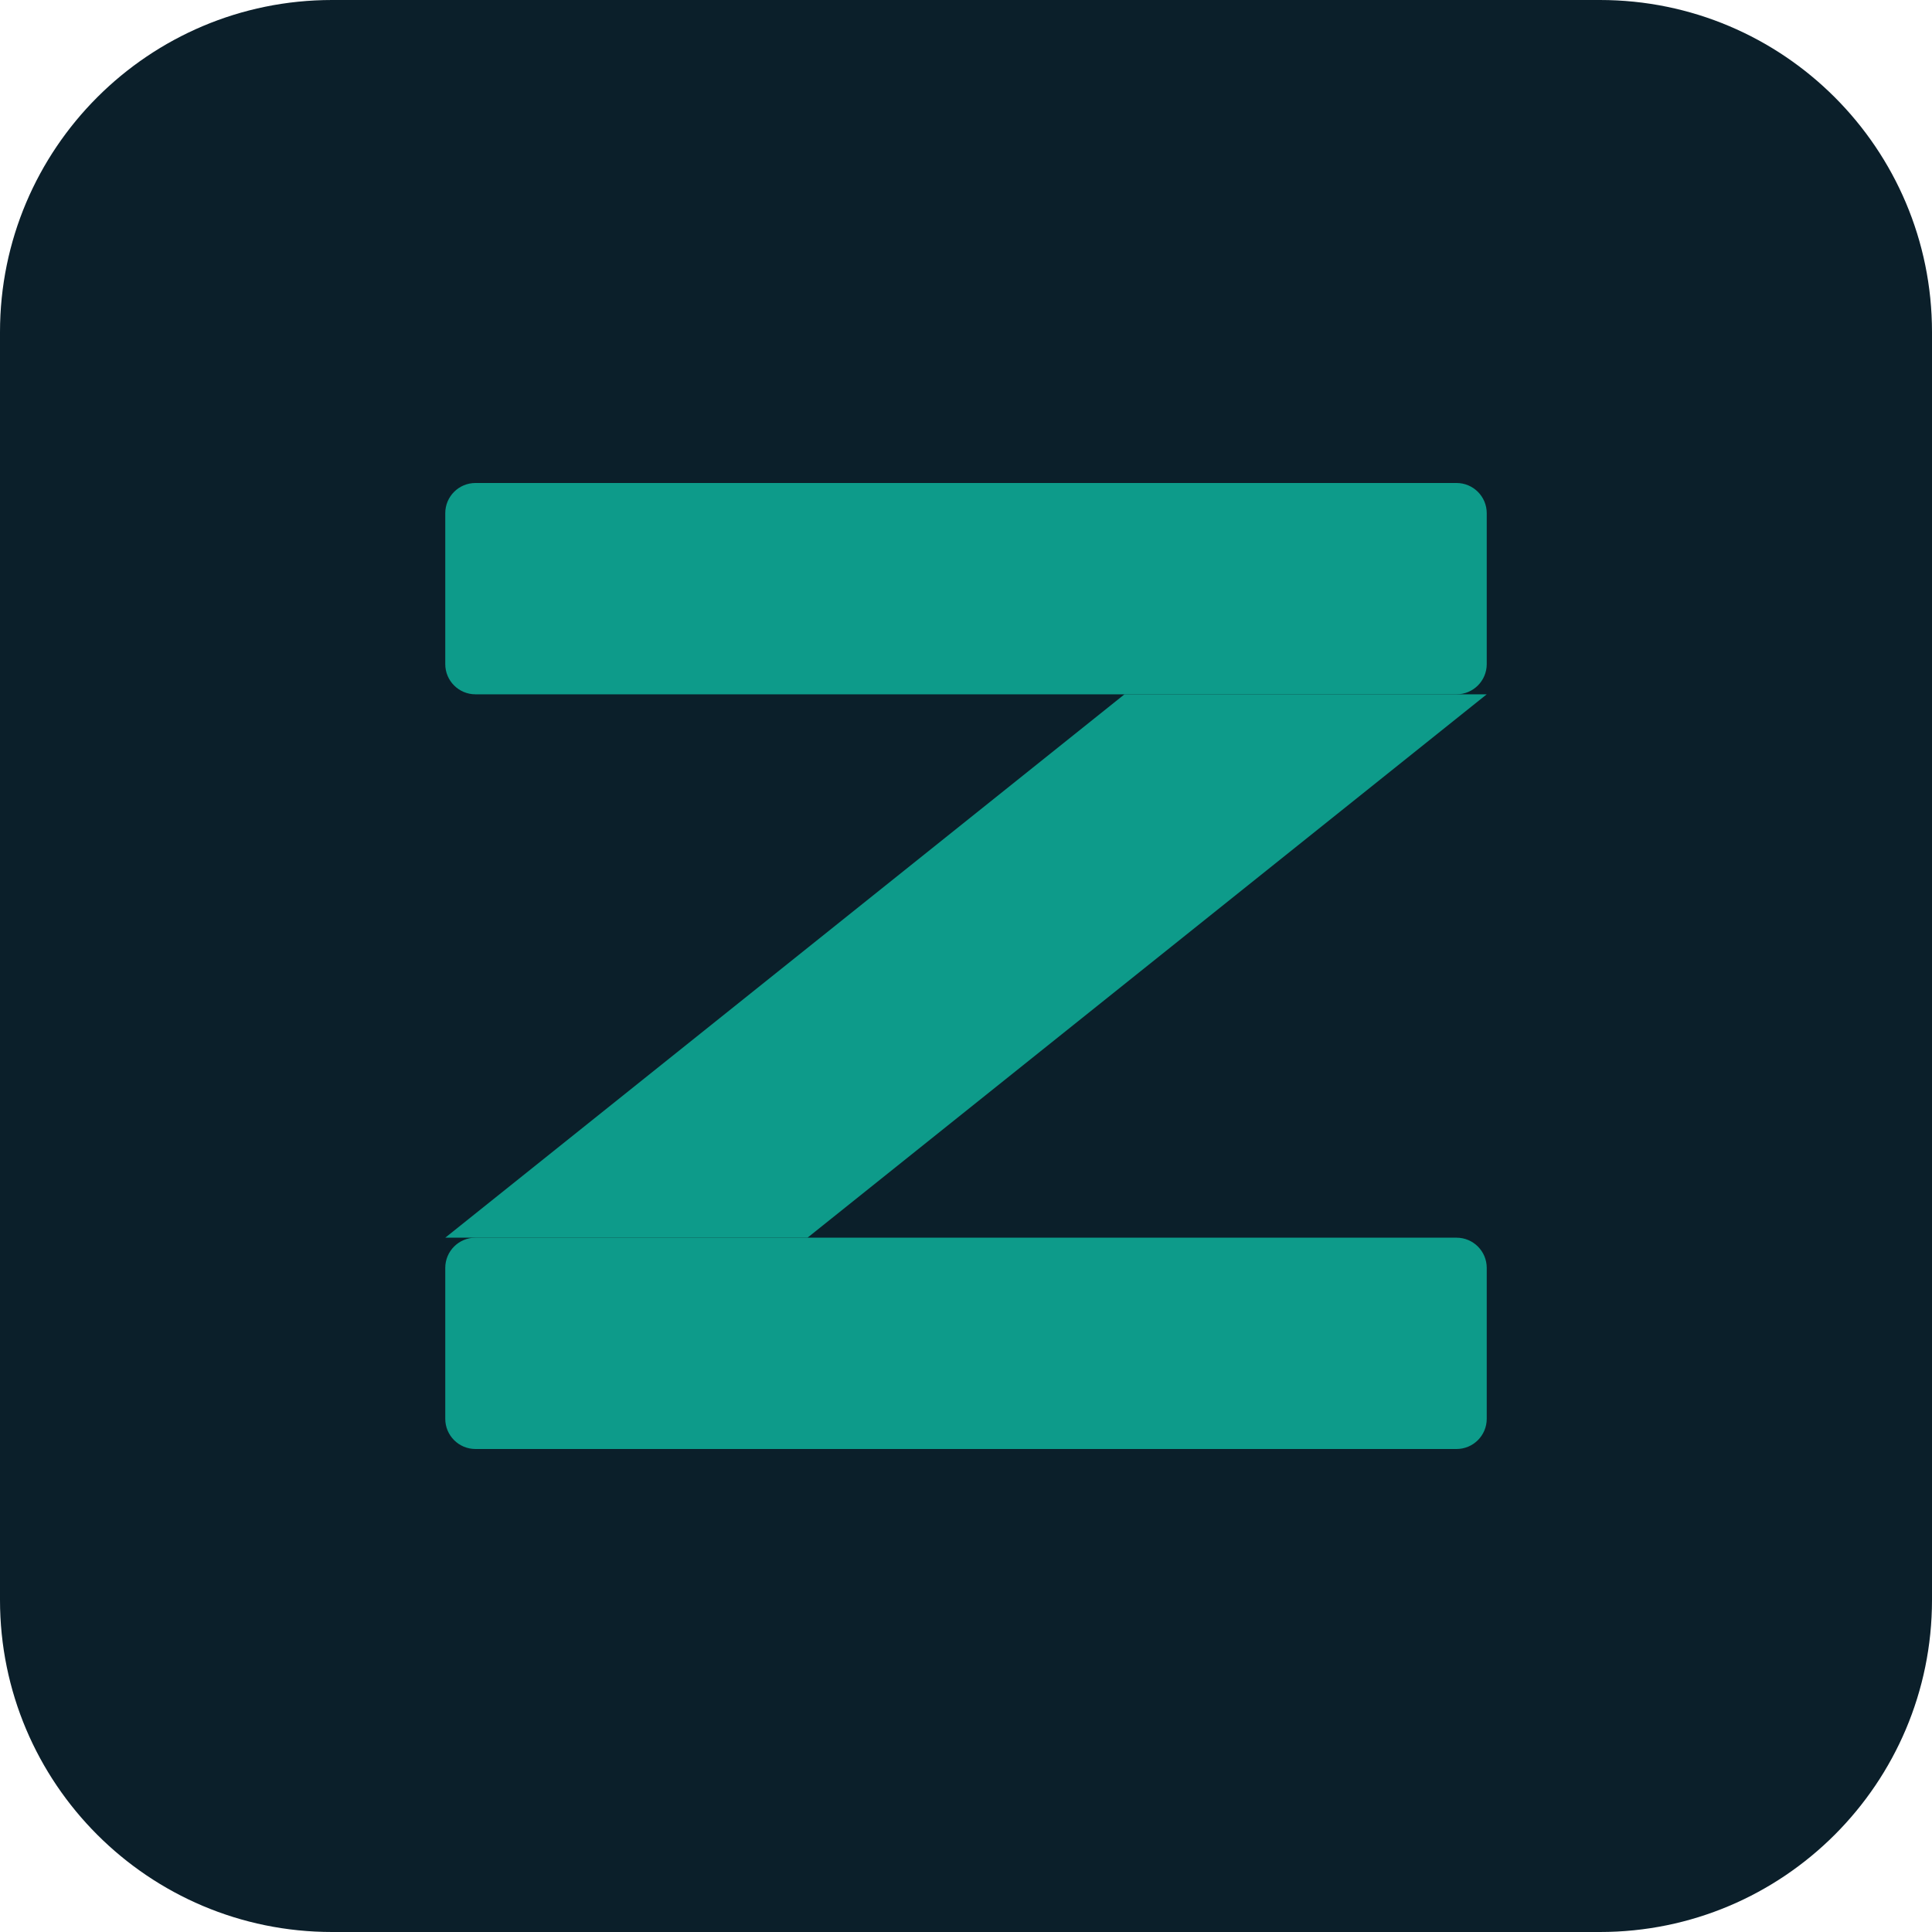
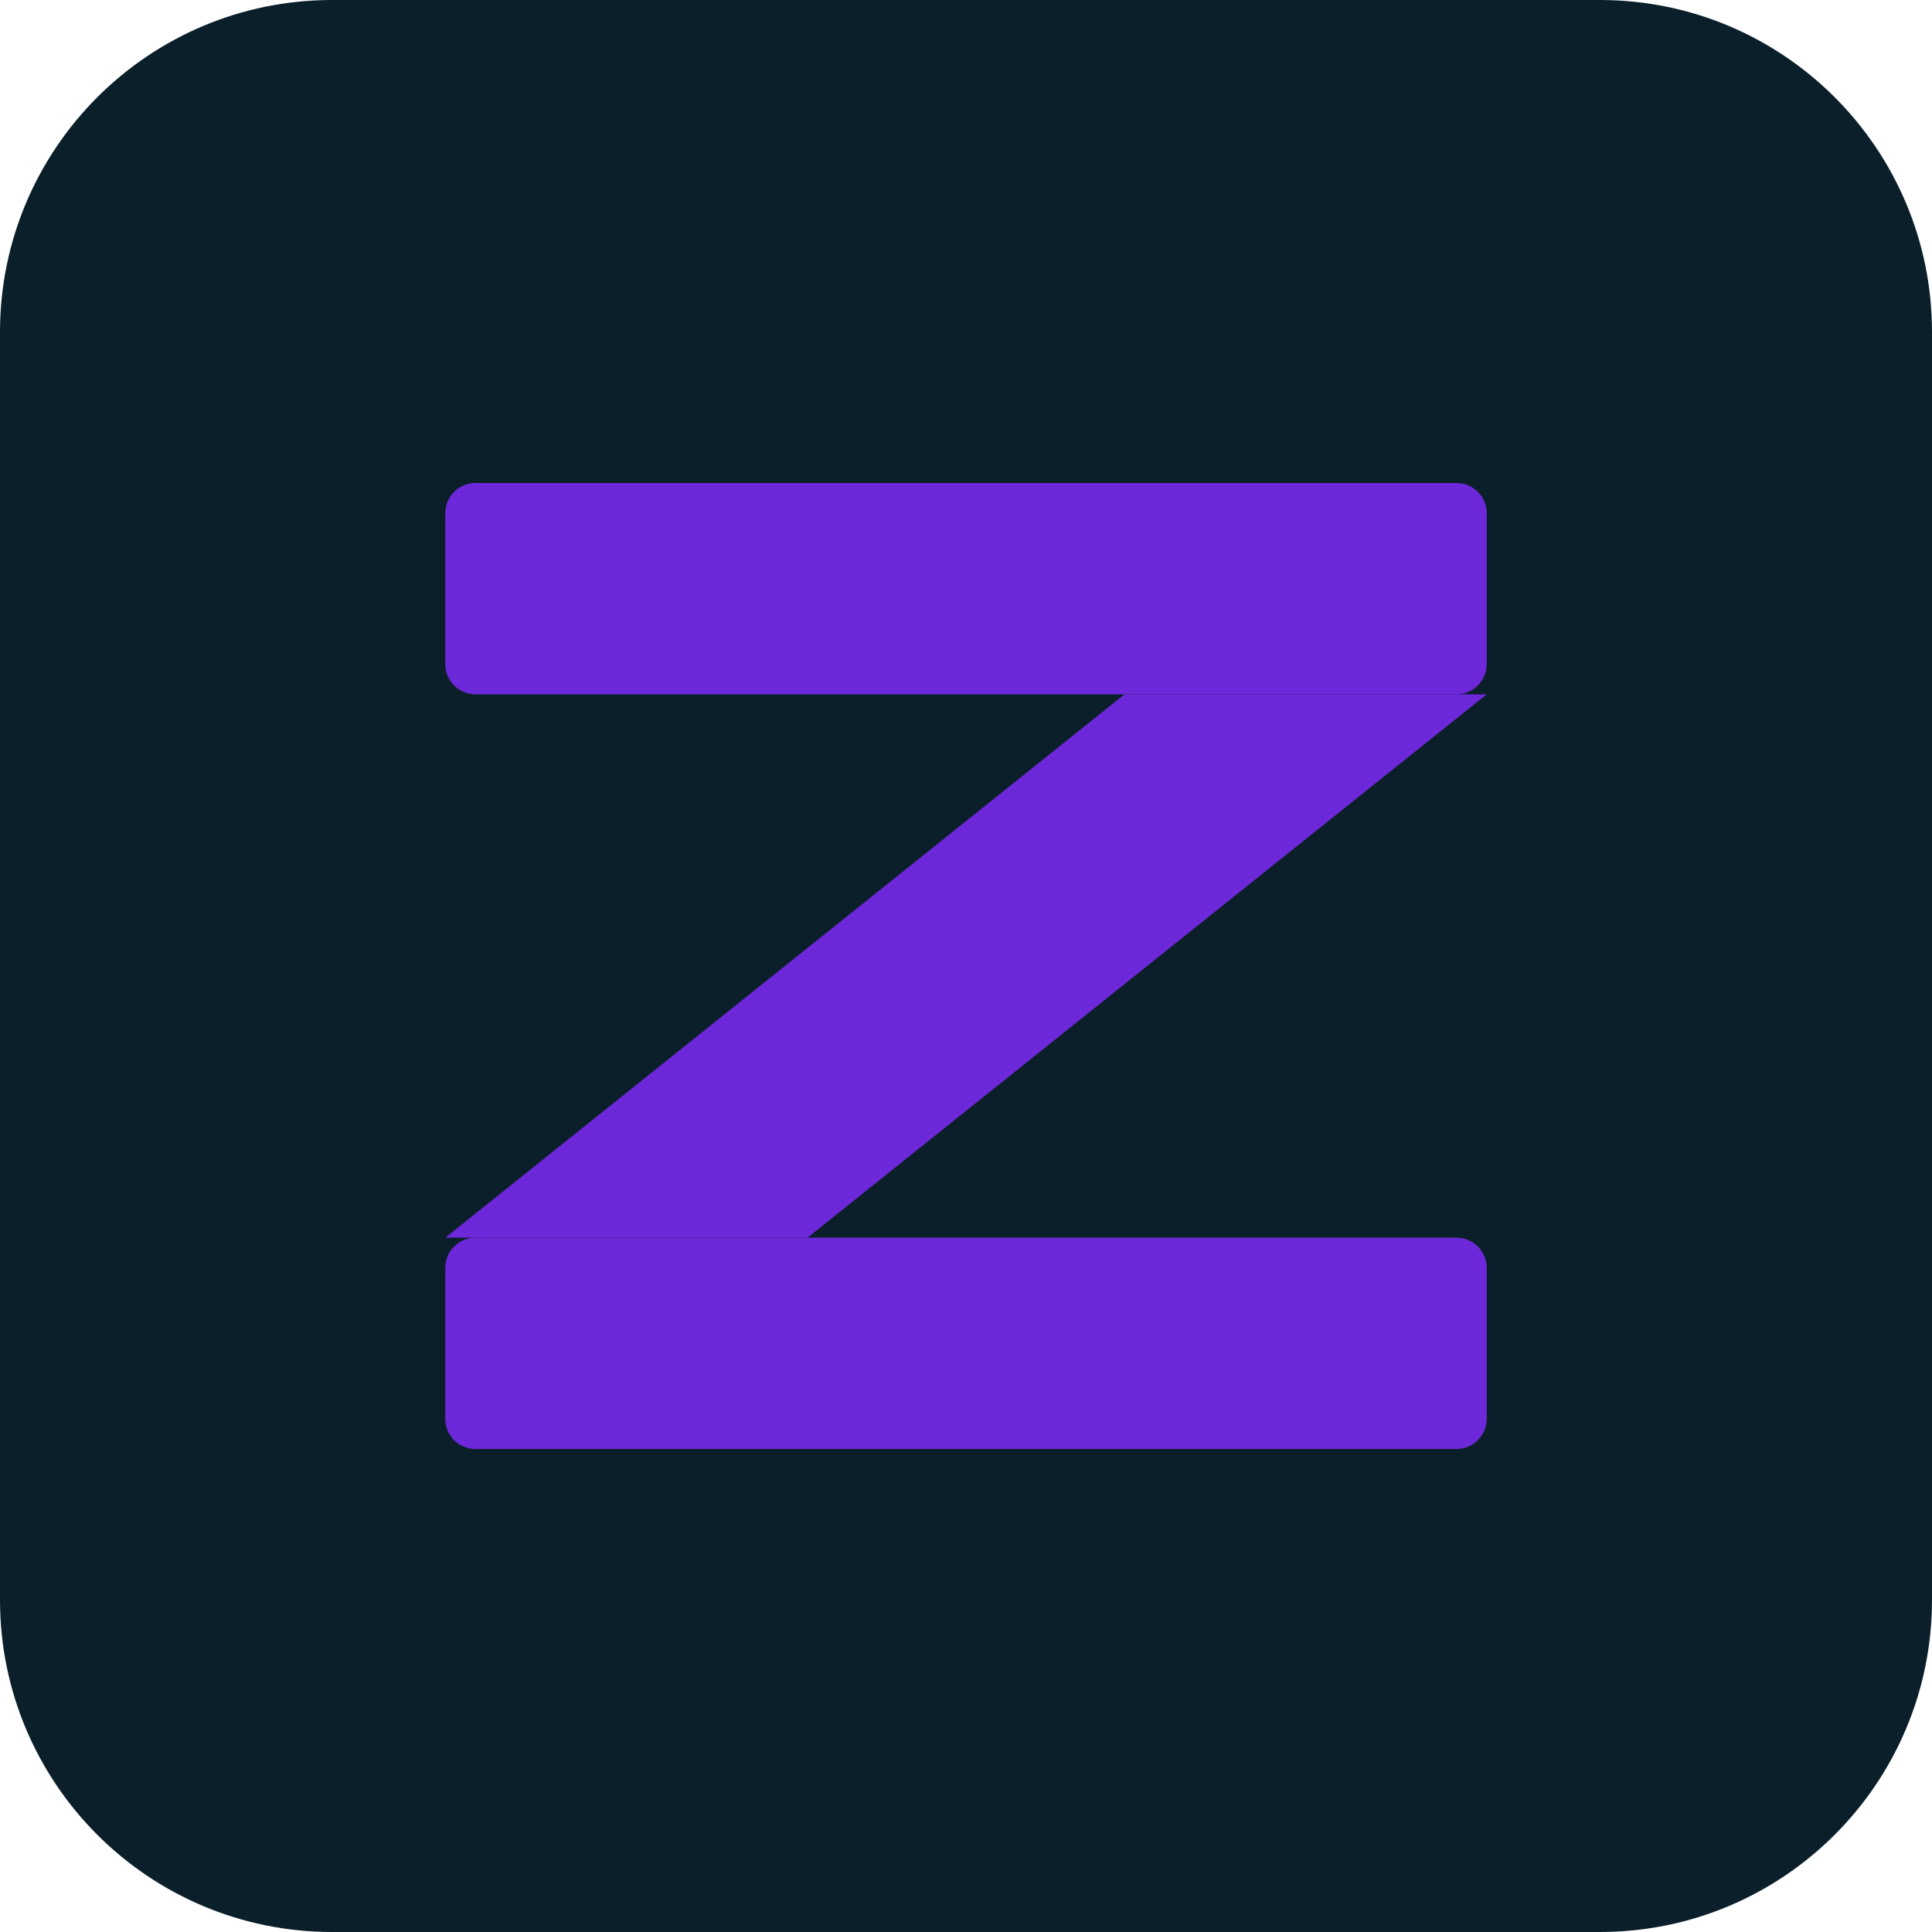
<svg xmlns="http://www.w3.org/2000/svg" viewBox="0 0 512 512" width="512" height="512" role="img" aria-label="Zum Productions mark">
  <rect width="512" height="512" rx="88" fill="#0B1F2A" />
-   <g fill="#0D9B8A">
+   <g fill="#6D28D9">
    <rect x="118" y="128" width="276" height="56" rx="8" />
    <rect x="118" y="328" width="276" height="56" rx="8" />
    <polygon points="394,184 214,328 118,328 298,184" />
  </g>
</svg>
